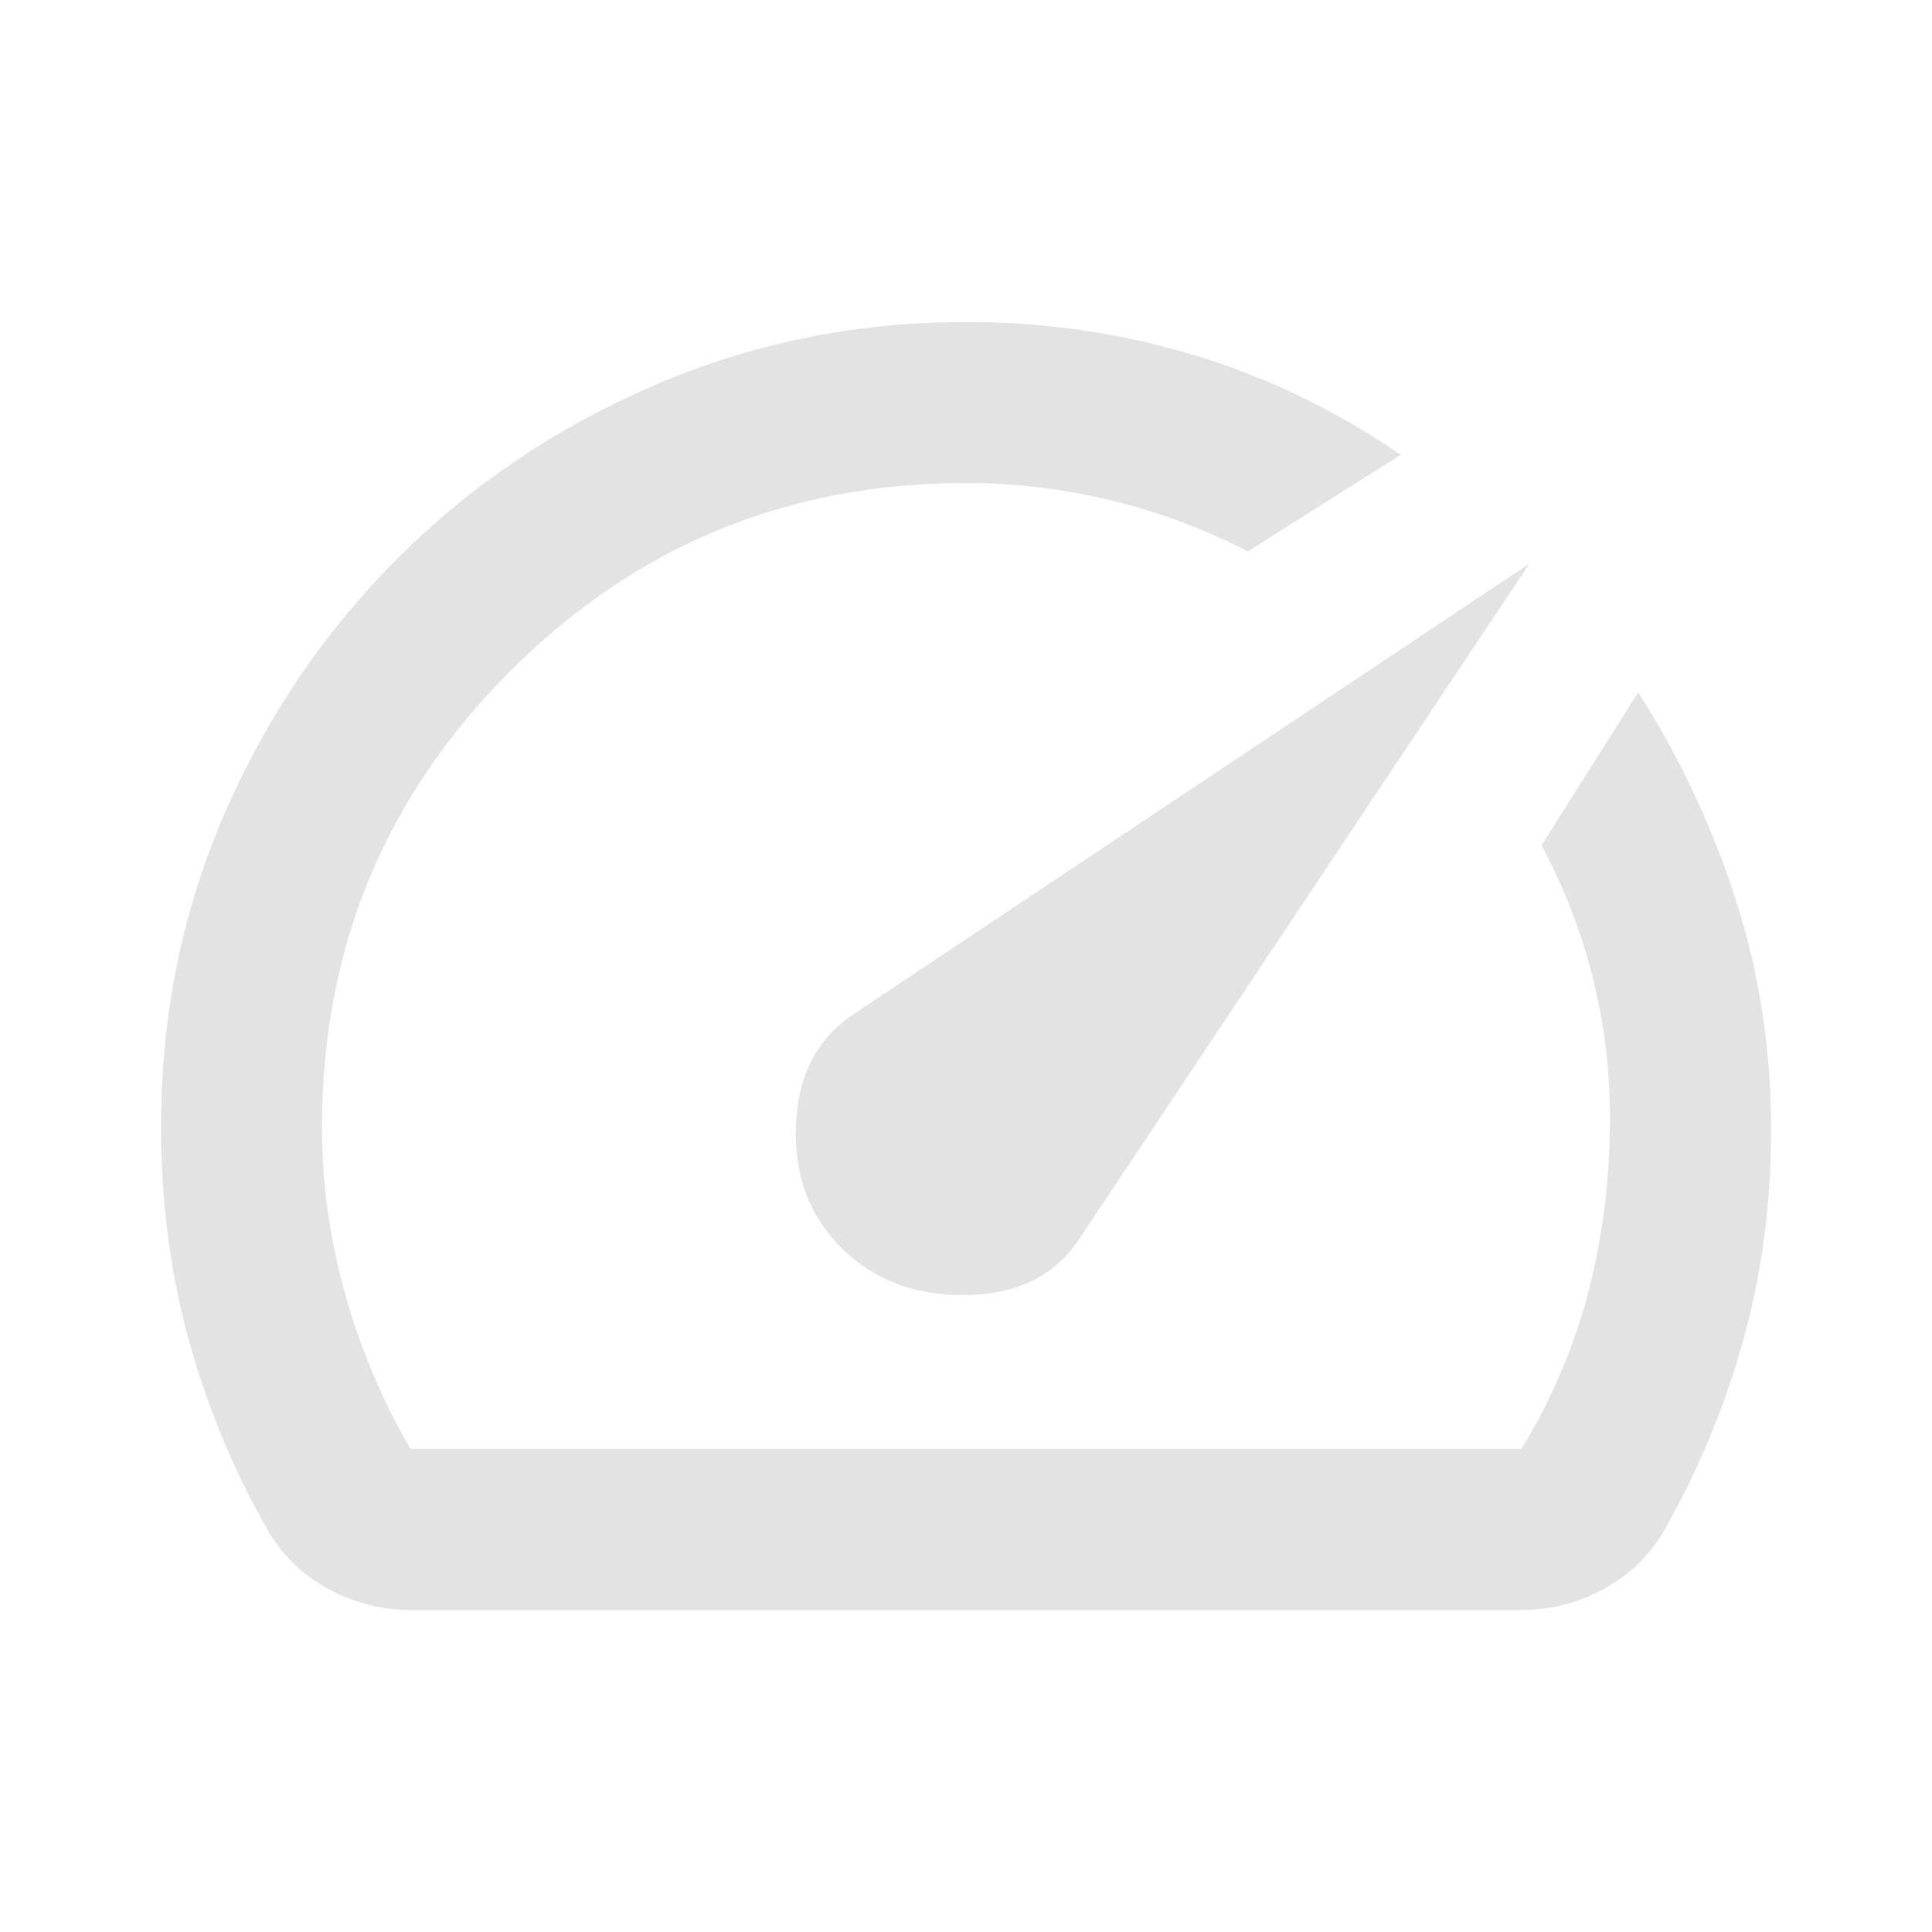
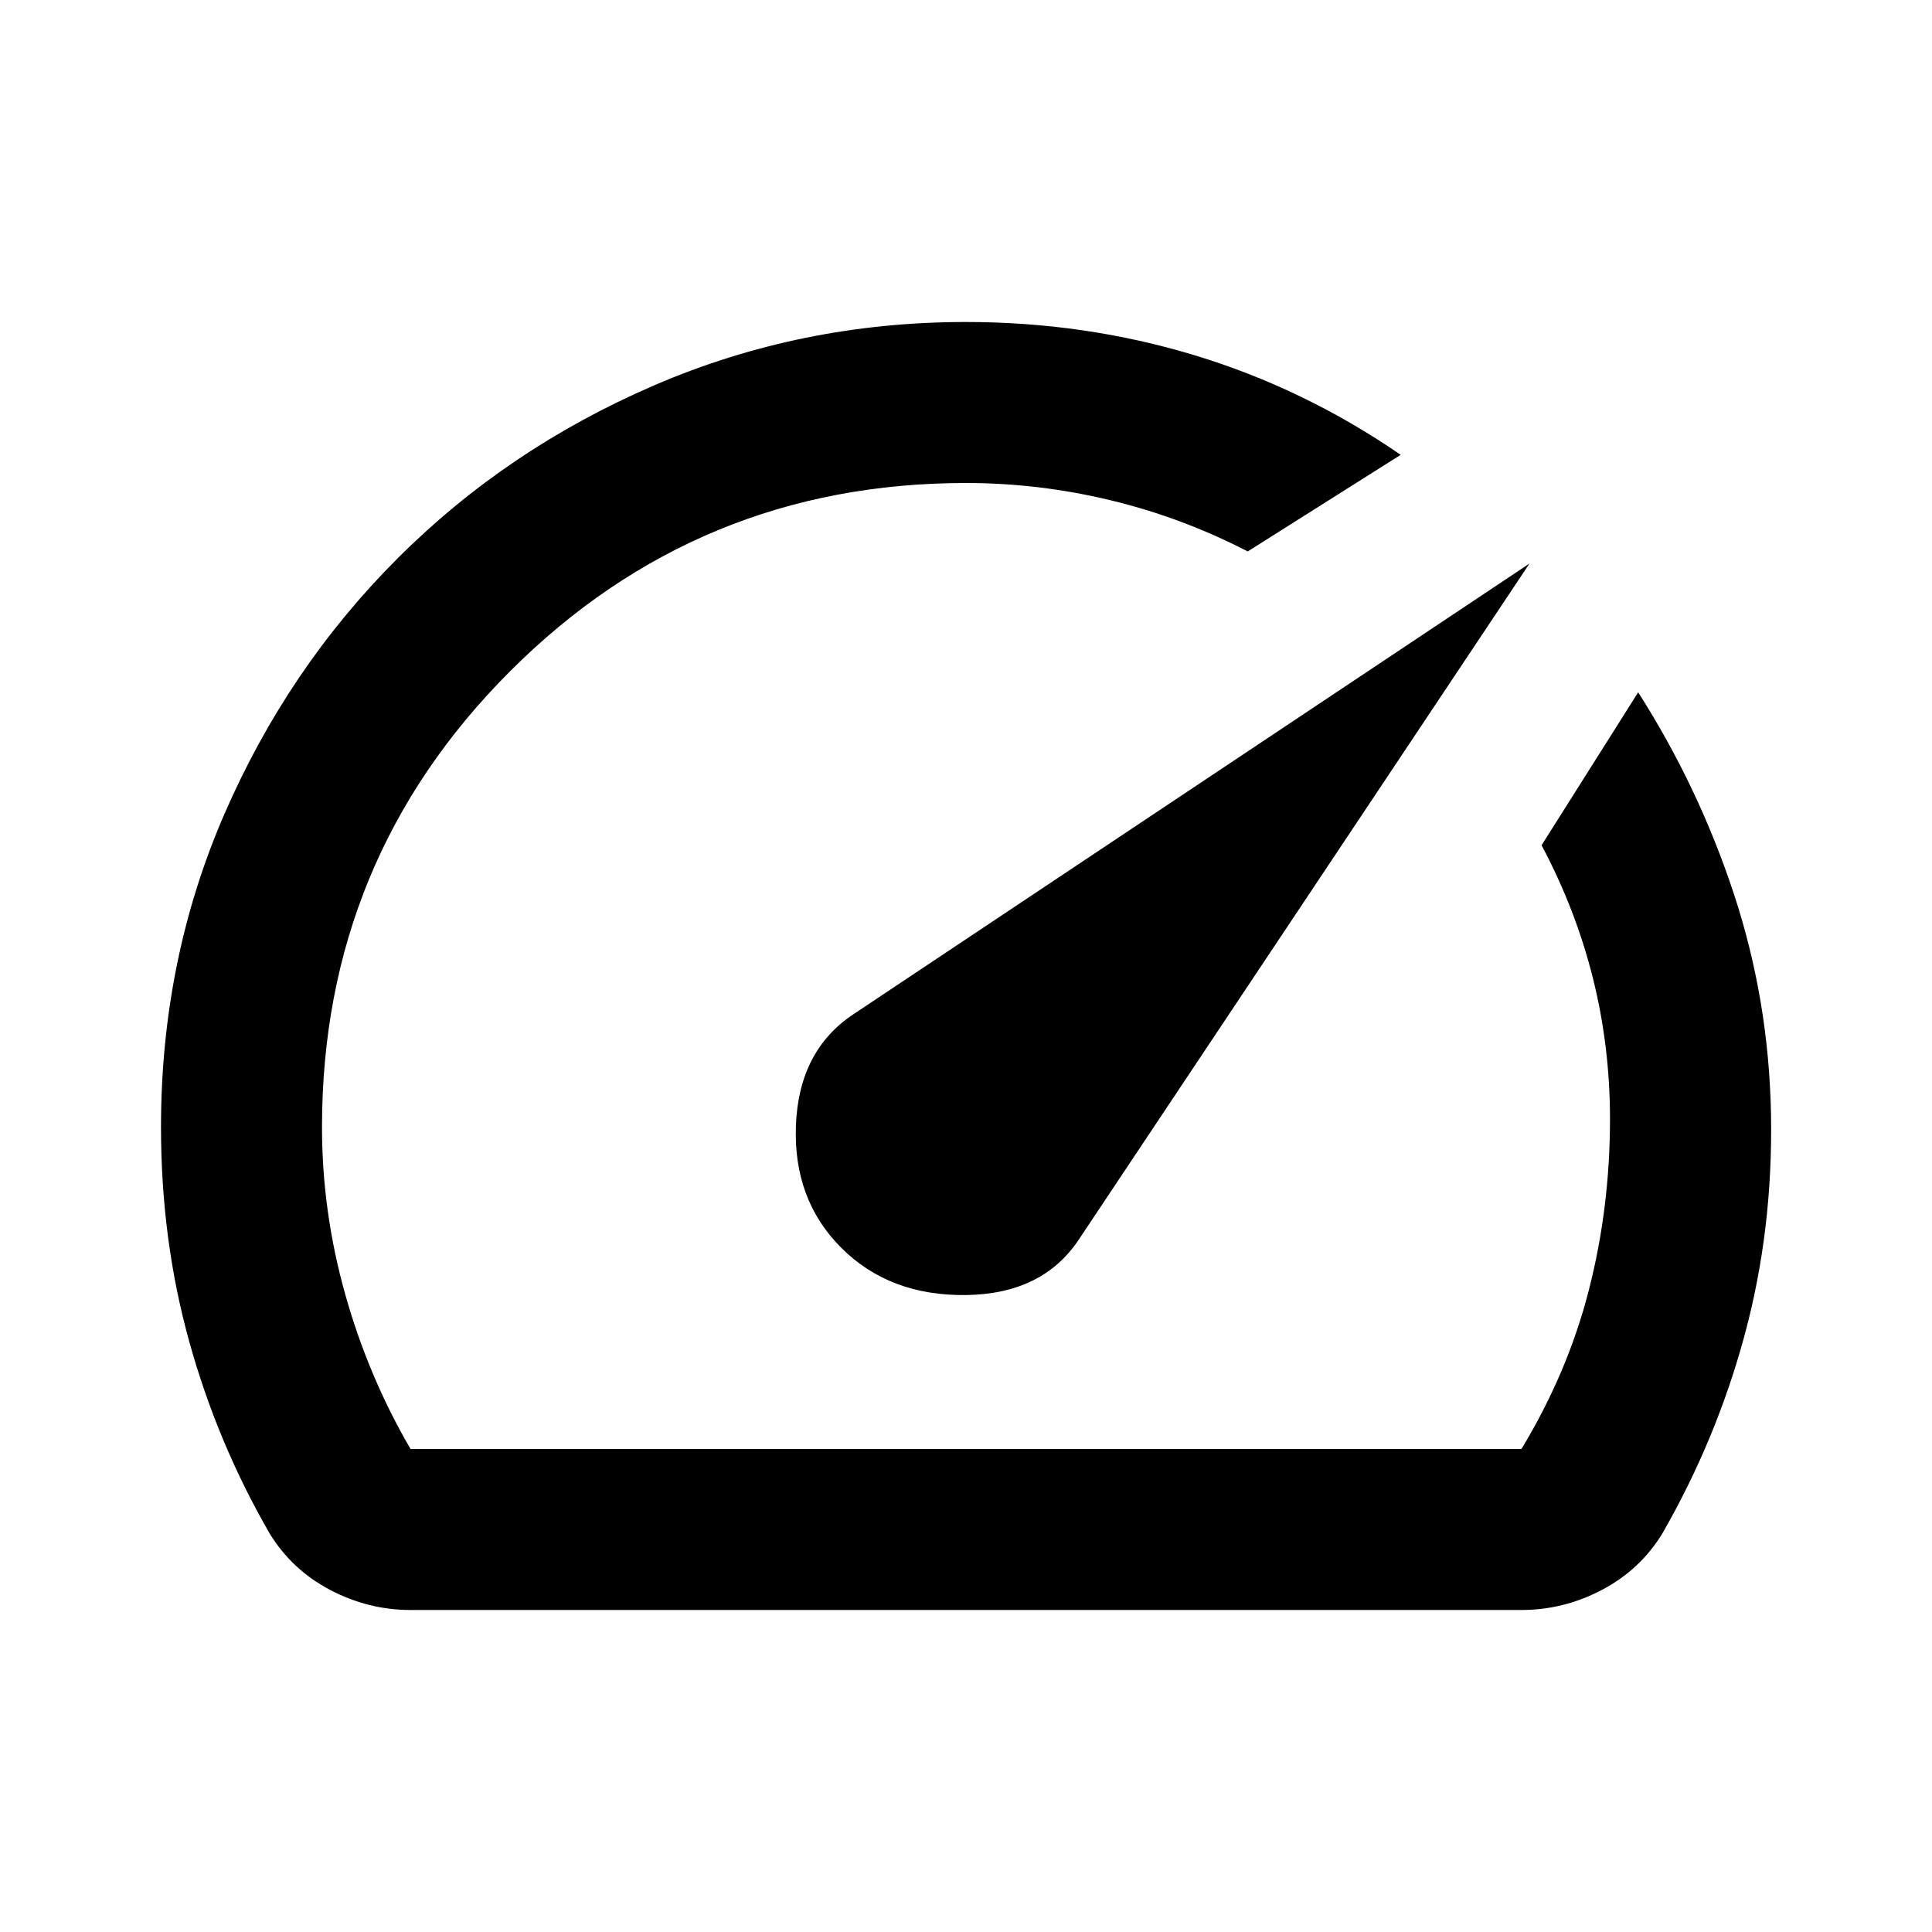
- <svg xmlns="http://www.w3.org/2000/svg" height="24px" viewBox="0 -960 960 960" width="24px" fill="#e3e3e3">
+ <svg xmlns="http://www.w3.org/2000/svg" height="24px" viewBox="0 -960 960 960" width="24px" fill="{color}">
  <path d="M480-316.5q38-.5 56-27.5l224-336-336 224q-27 18-28.5 55t22.5 61q24 24 62 23.5Zm0-483.5q59 0 113.5 16.5T696-734l-76 48q-33-17-68.5-25.5T480-720q-133 0-226.5 93.5T160-400q0 42 11.5 83t32.5 77h552q23-38 33.5-79t10.5-85q0-36-8.5-70T766-540l48-76q30 47 47.5 100T880-406q1 57-13 109t-41 99q-11 18-30 28t-40 10H204q-21 0-40-10t-30-28q-26-45-40-95.5T80-400q0-83 31.5-155.5t86-127Q252-737 325-768.5T480-800Zm7 313Z" />
</svg>
